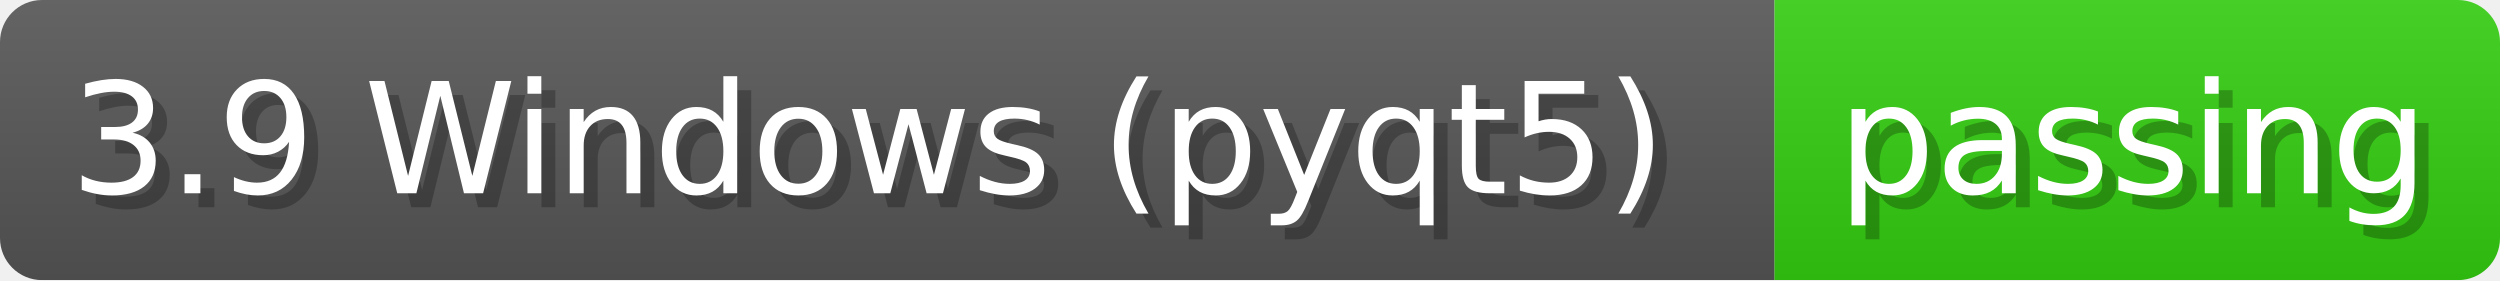
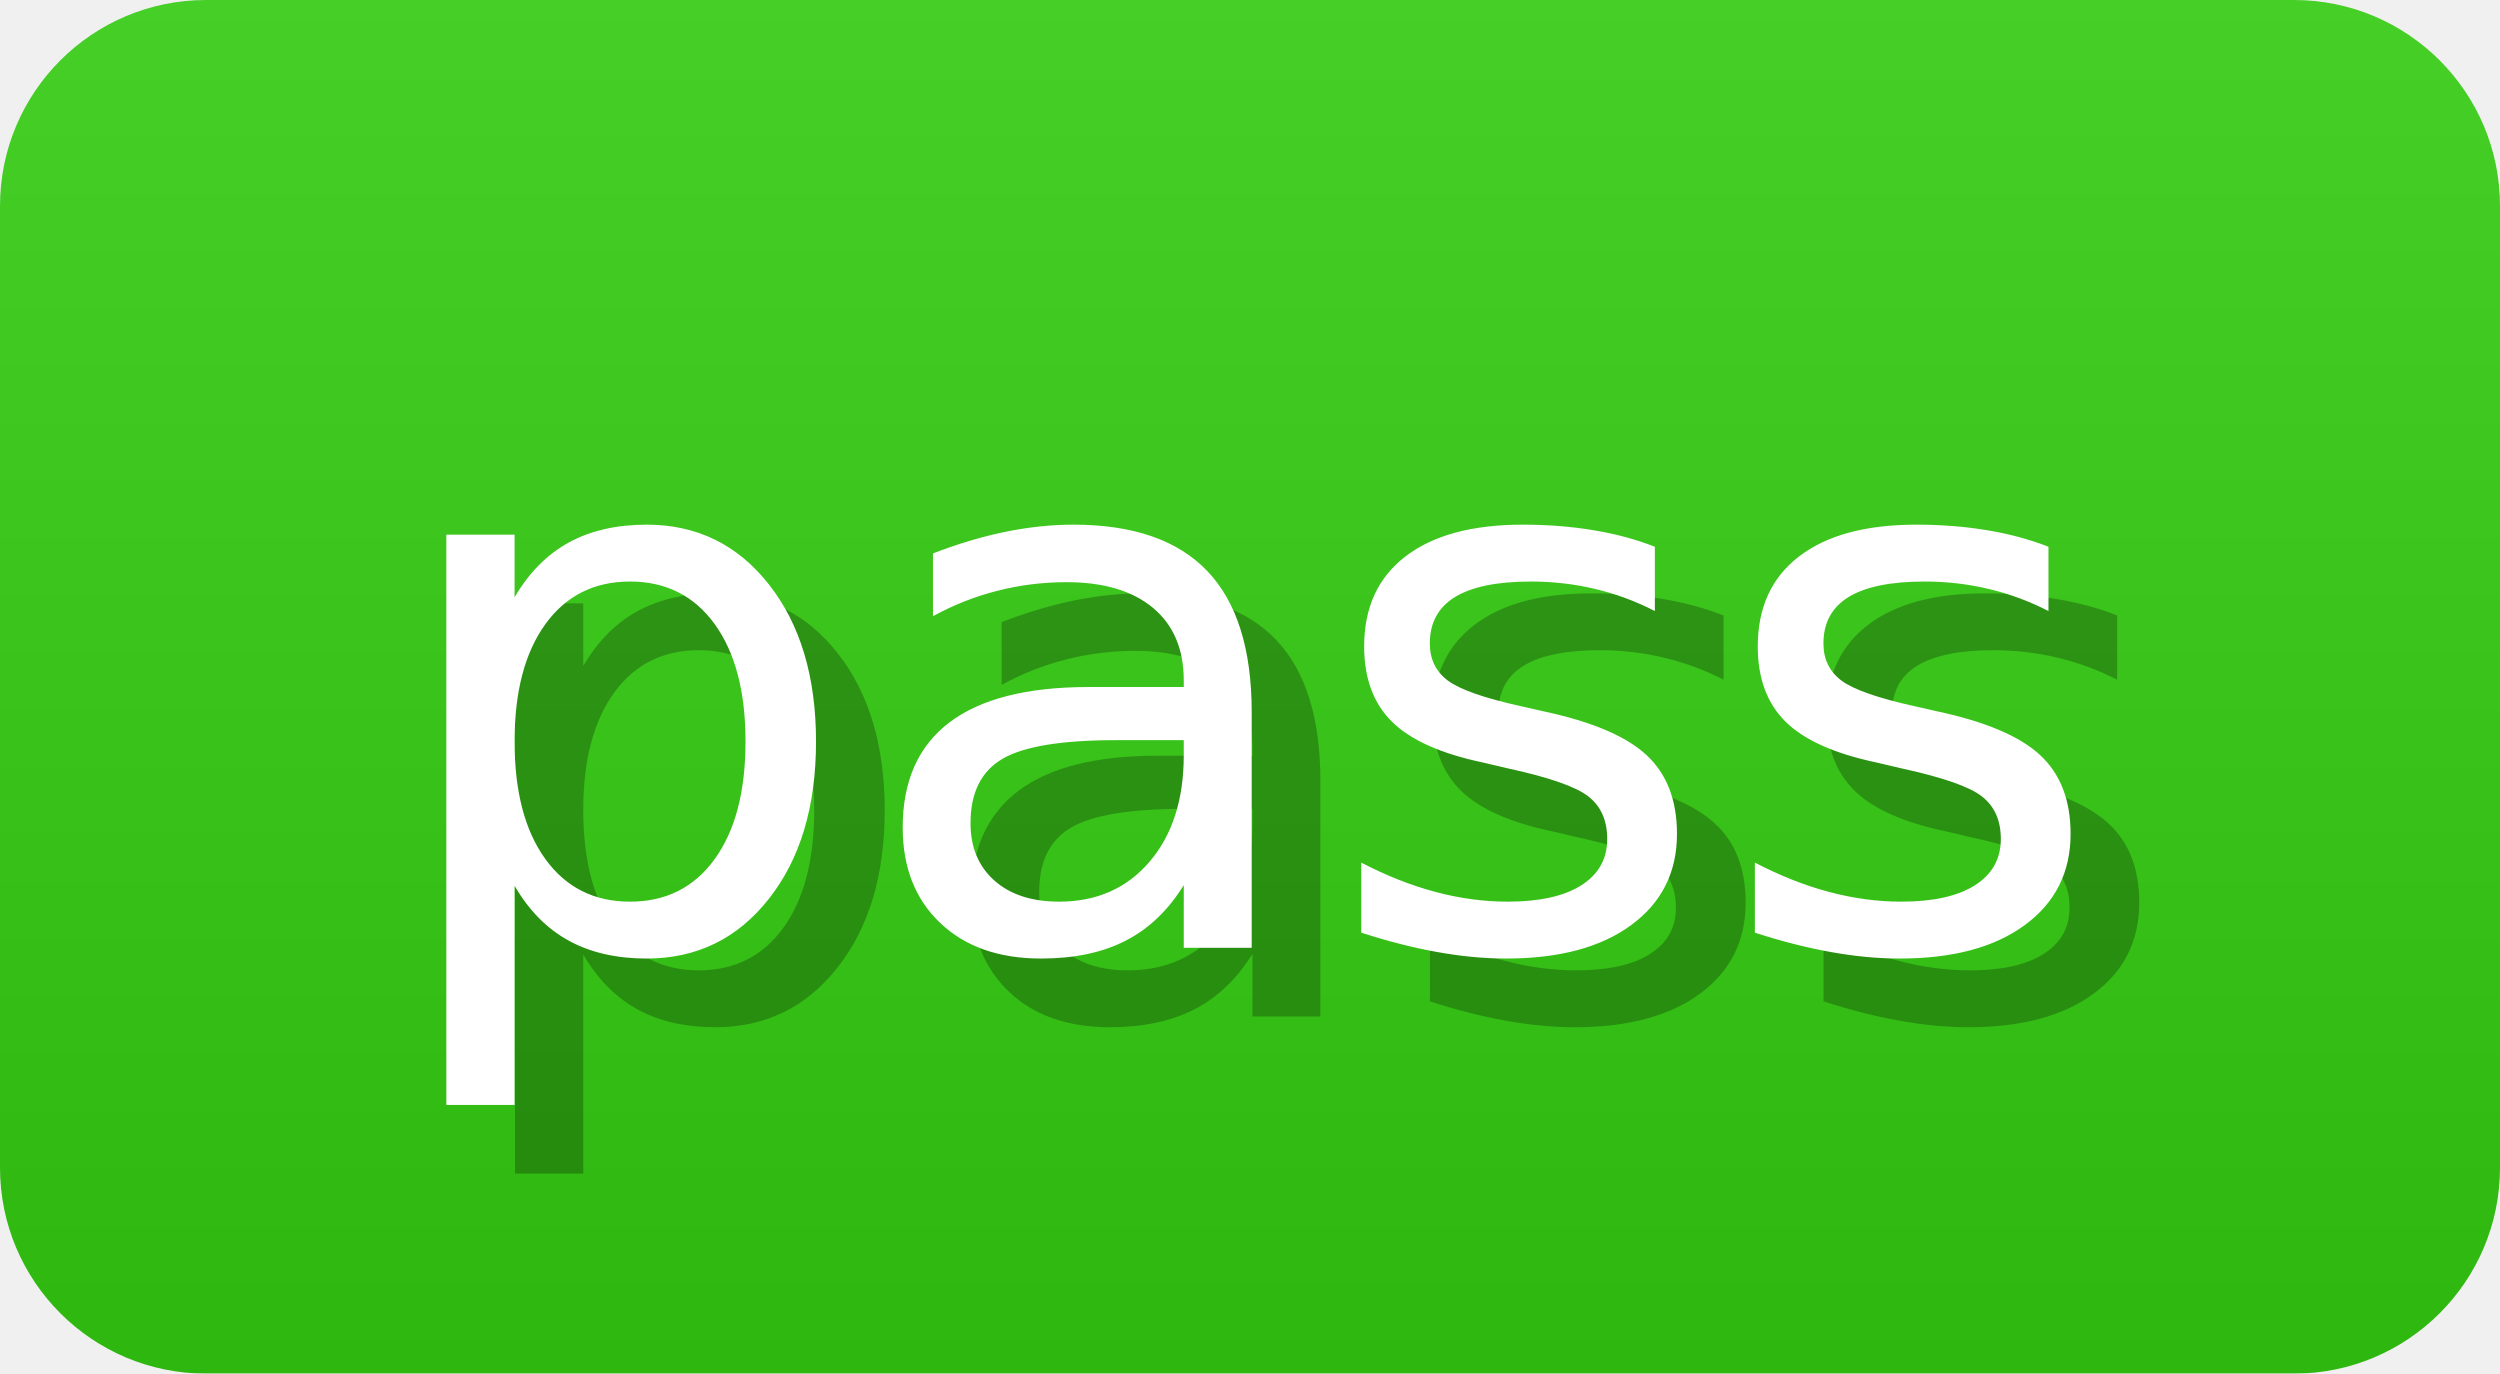
- <svg xmlns="http://www.w3.org/2000/svg" width="178.5" height="20" viewBox="0 0 1785 200" role="img" aria-label="3.9 Windows (pyqt5): passing">
+ <svg xmlns="http://www.w3.org/2000/svg" width="36.4" height="20" viewBox="0 0 364 200" role="img" aria-label="pass">
  <linearGradient id="a" x2="0" y2="100%">
    <stop offset="0" stop-opacity=".1" stop-color="#EEE" />
    <stop offset="1" stop-opacity=".1" />
  </linearGradient>
  <mask id="m">
-     <rect width="1785" height="200" rx="30" fill="#FFF" />
+     <rect width="364" height="200" rx="30" fill="#FFF" />
  </mask>
  <g mask="url(#m)">
-     <rect width="1267" height="200" fill="#555" />
-     <rect width="518" height="200" fill="#3C1" x="1267" />
-     <rect width="1785" height="200" fill="url(#a)" />
+     <rect width="364" height="200" fill="#3C1" x="0" />
+     <rect width="364" height="200" fill="url(#a)" />
  </g>
  <g aria-hidden="true" fill="#fff" text-anchor="start" font-family="Verdana,DejaVu Sans,sans-serif" font-size="110">
-     <text x="60" y="148" textLength="1167" fill="#000" opacity="0.25">3.9 Windows (pyqt5)</text>
-     <text x="50" y="138" textLength="1167">3.9 Windows (pyqt5)</text>
-     <text x="1322" y="148" textLength="418" fill="#000" opacity="0.25">passing</text>
-     <text x="1312" y="138" textLength="418">passing</text>
+     <text x="65" y="148" textLength="249" fill="#000" opacity="0.25">pass</text>
+     <text x="55" y="138" textLength="249">pass</text>
  </g>
</svg>
